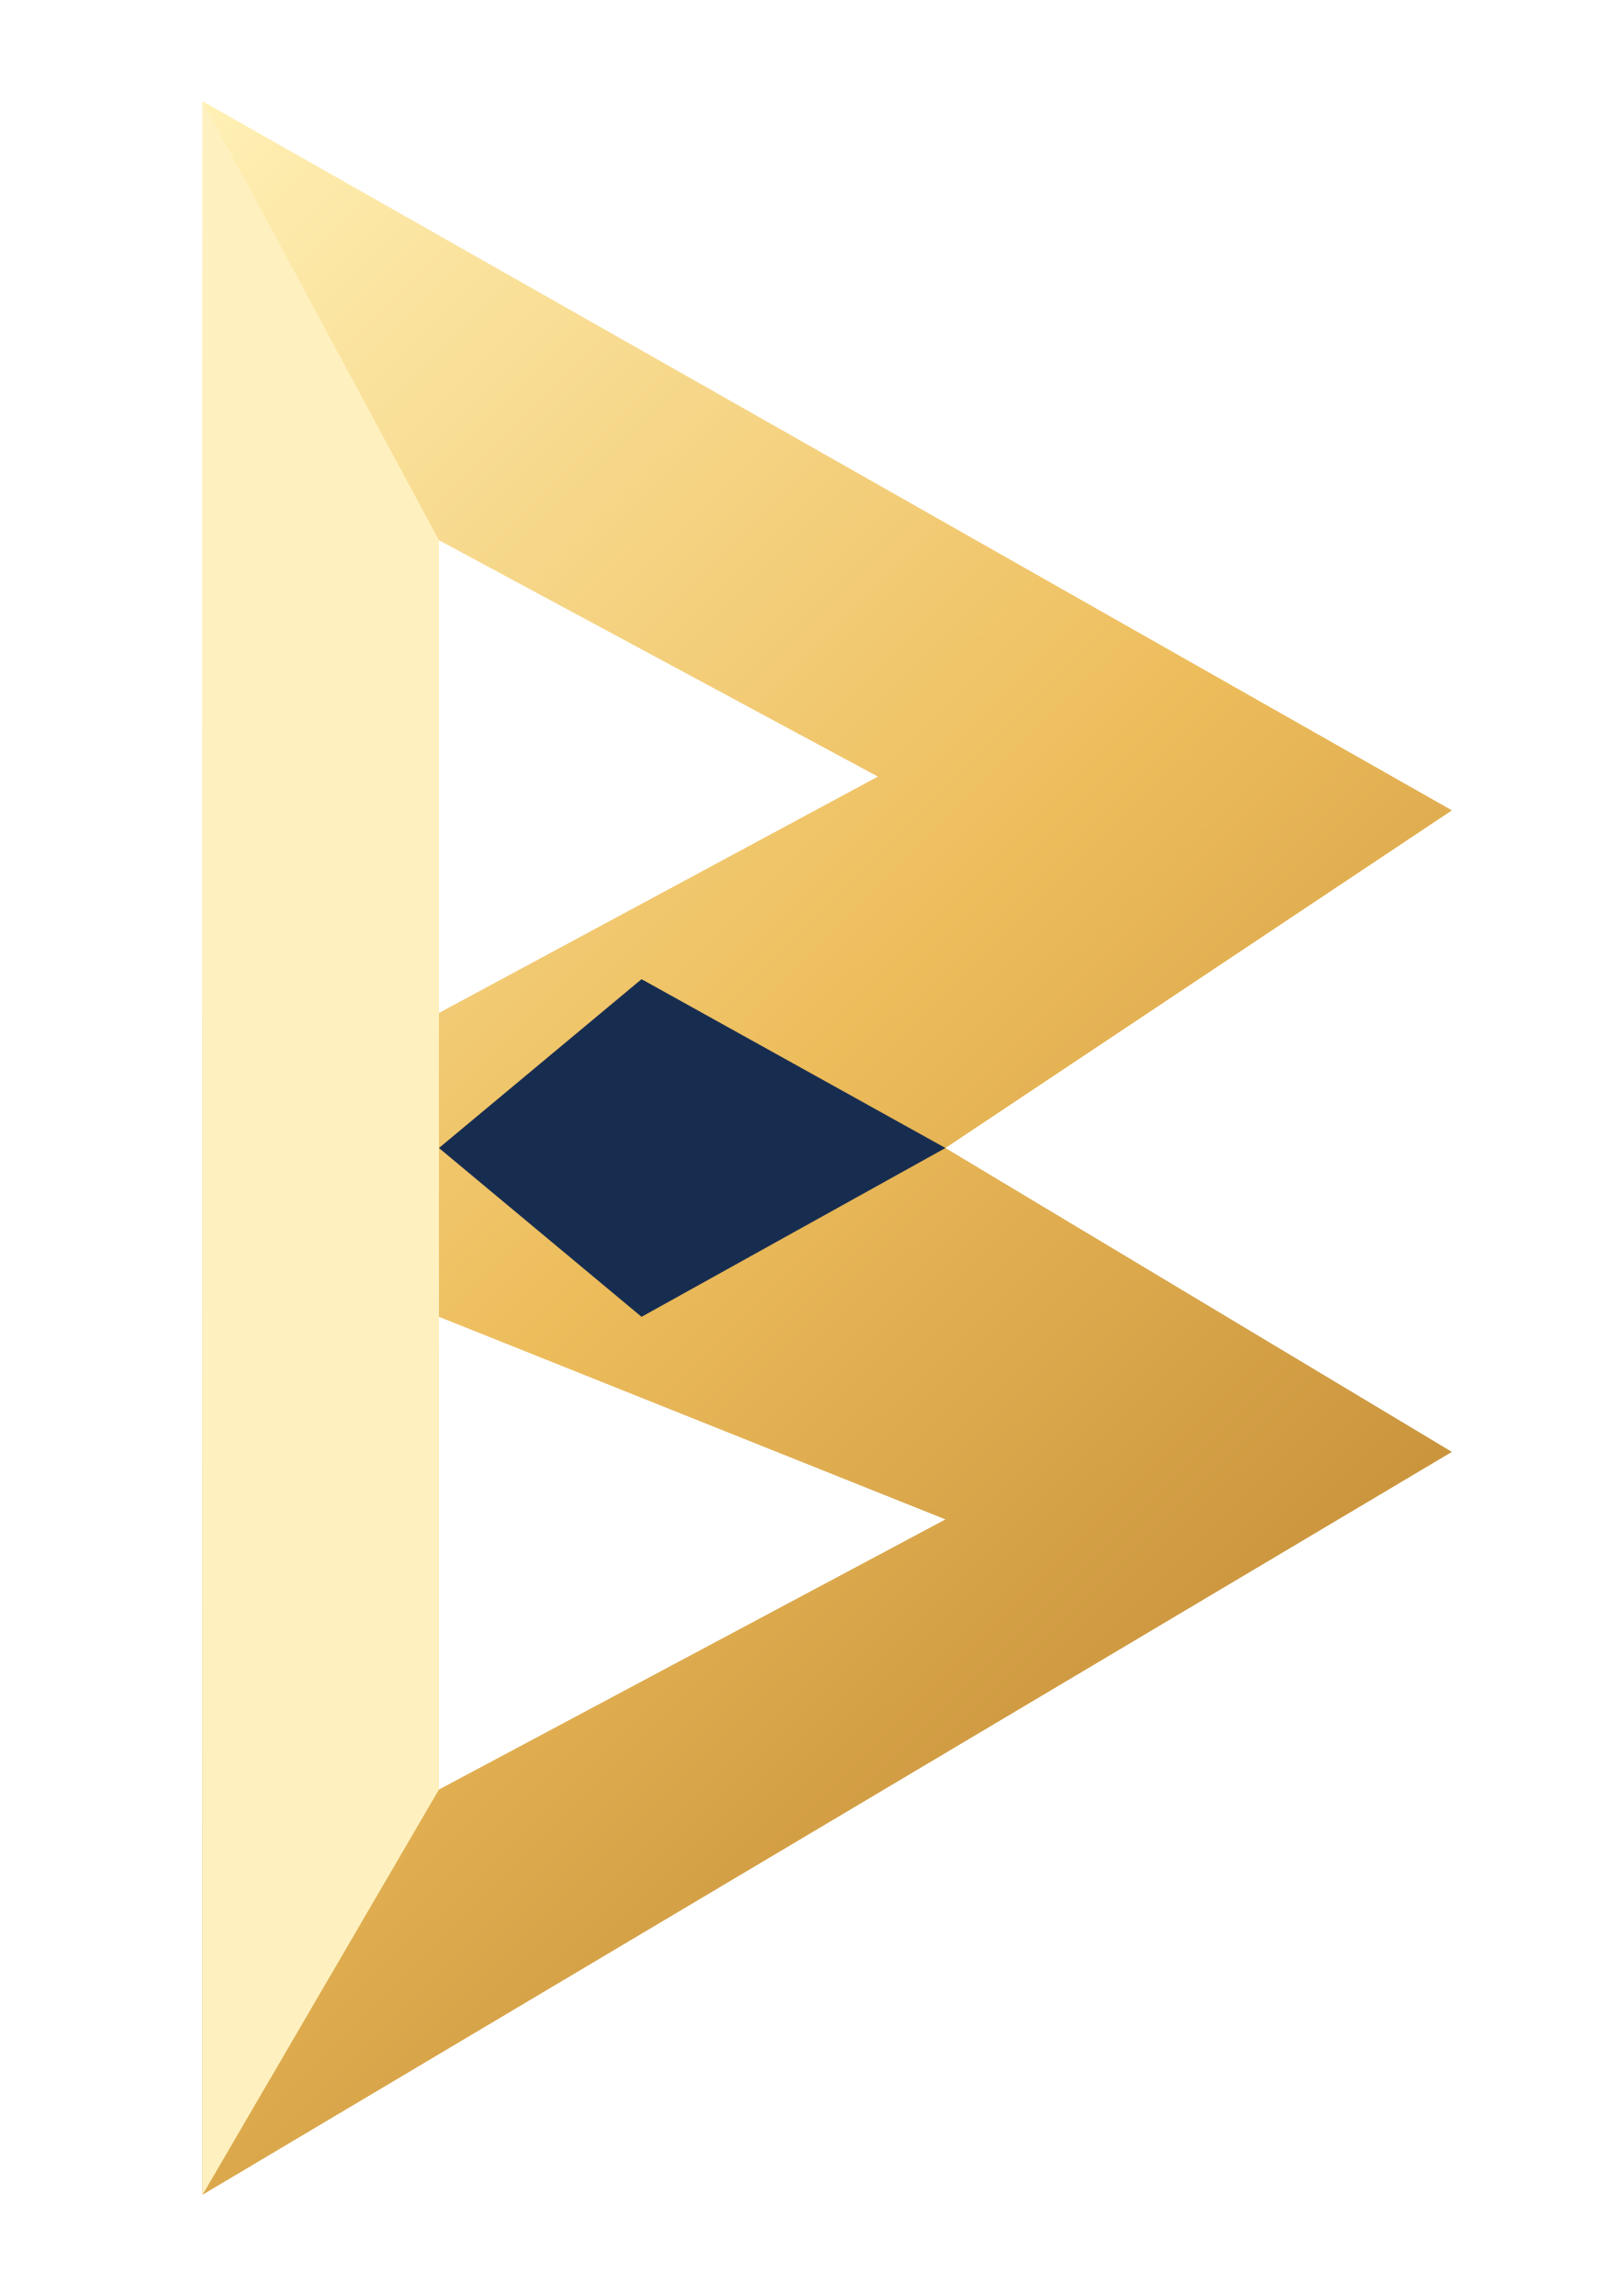
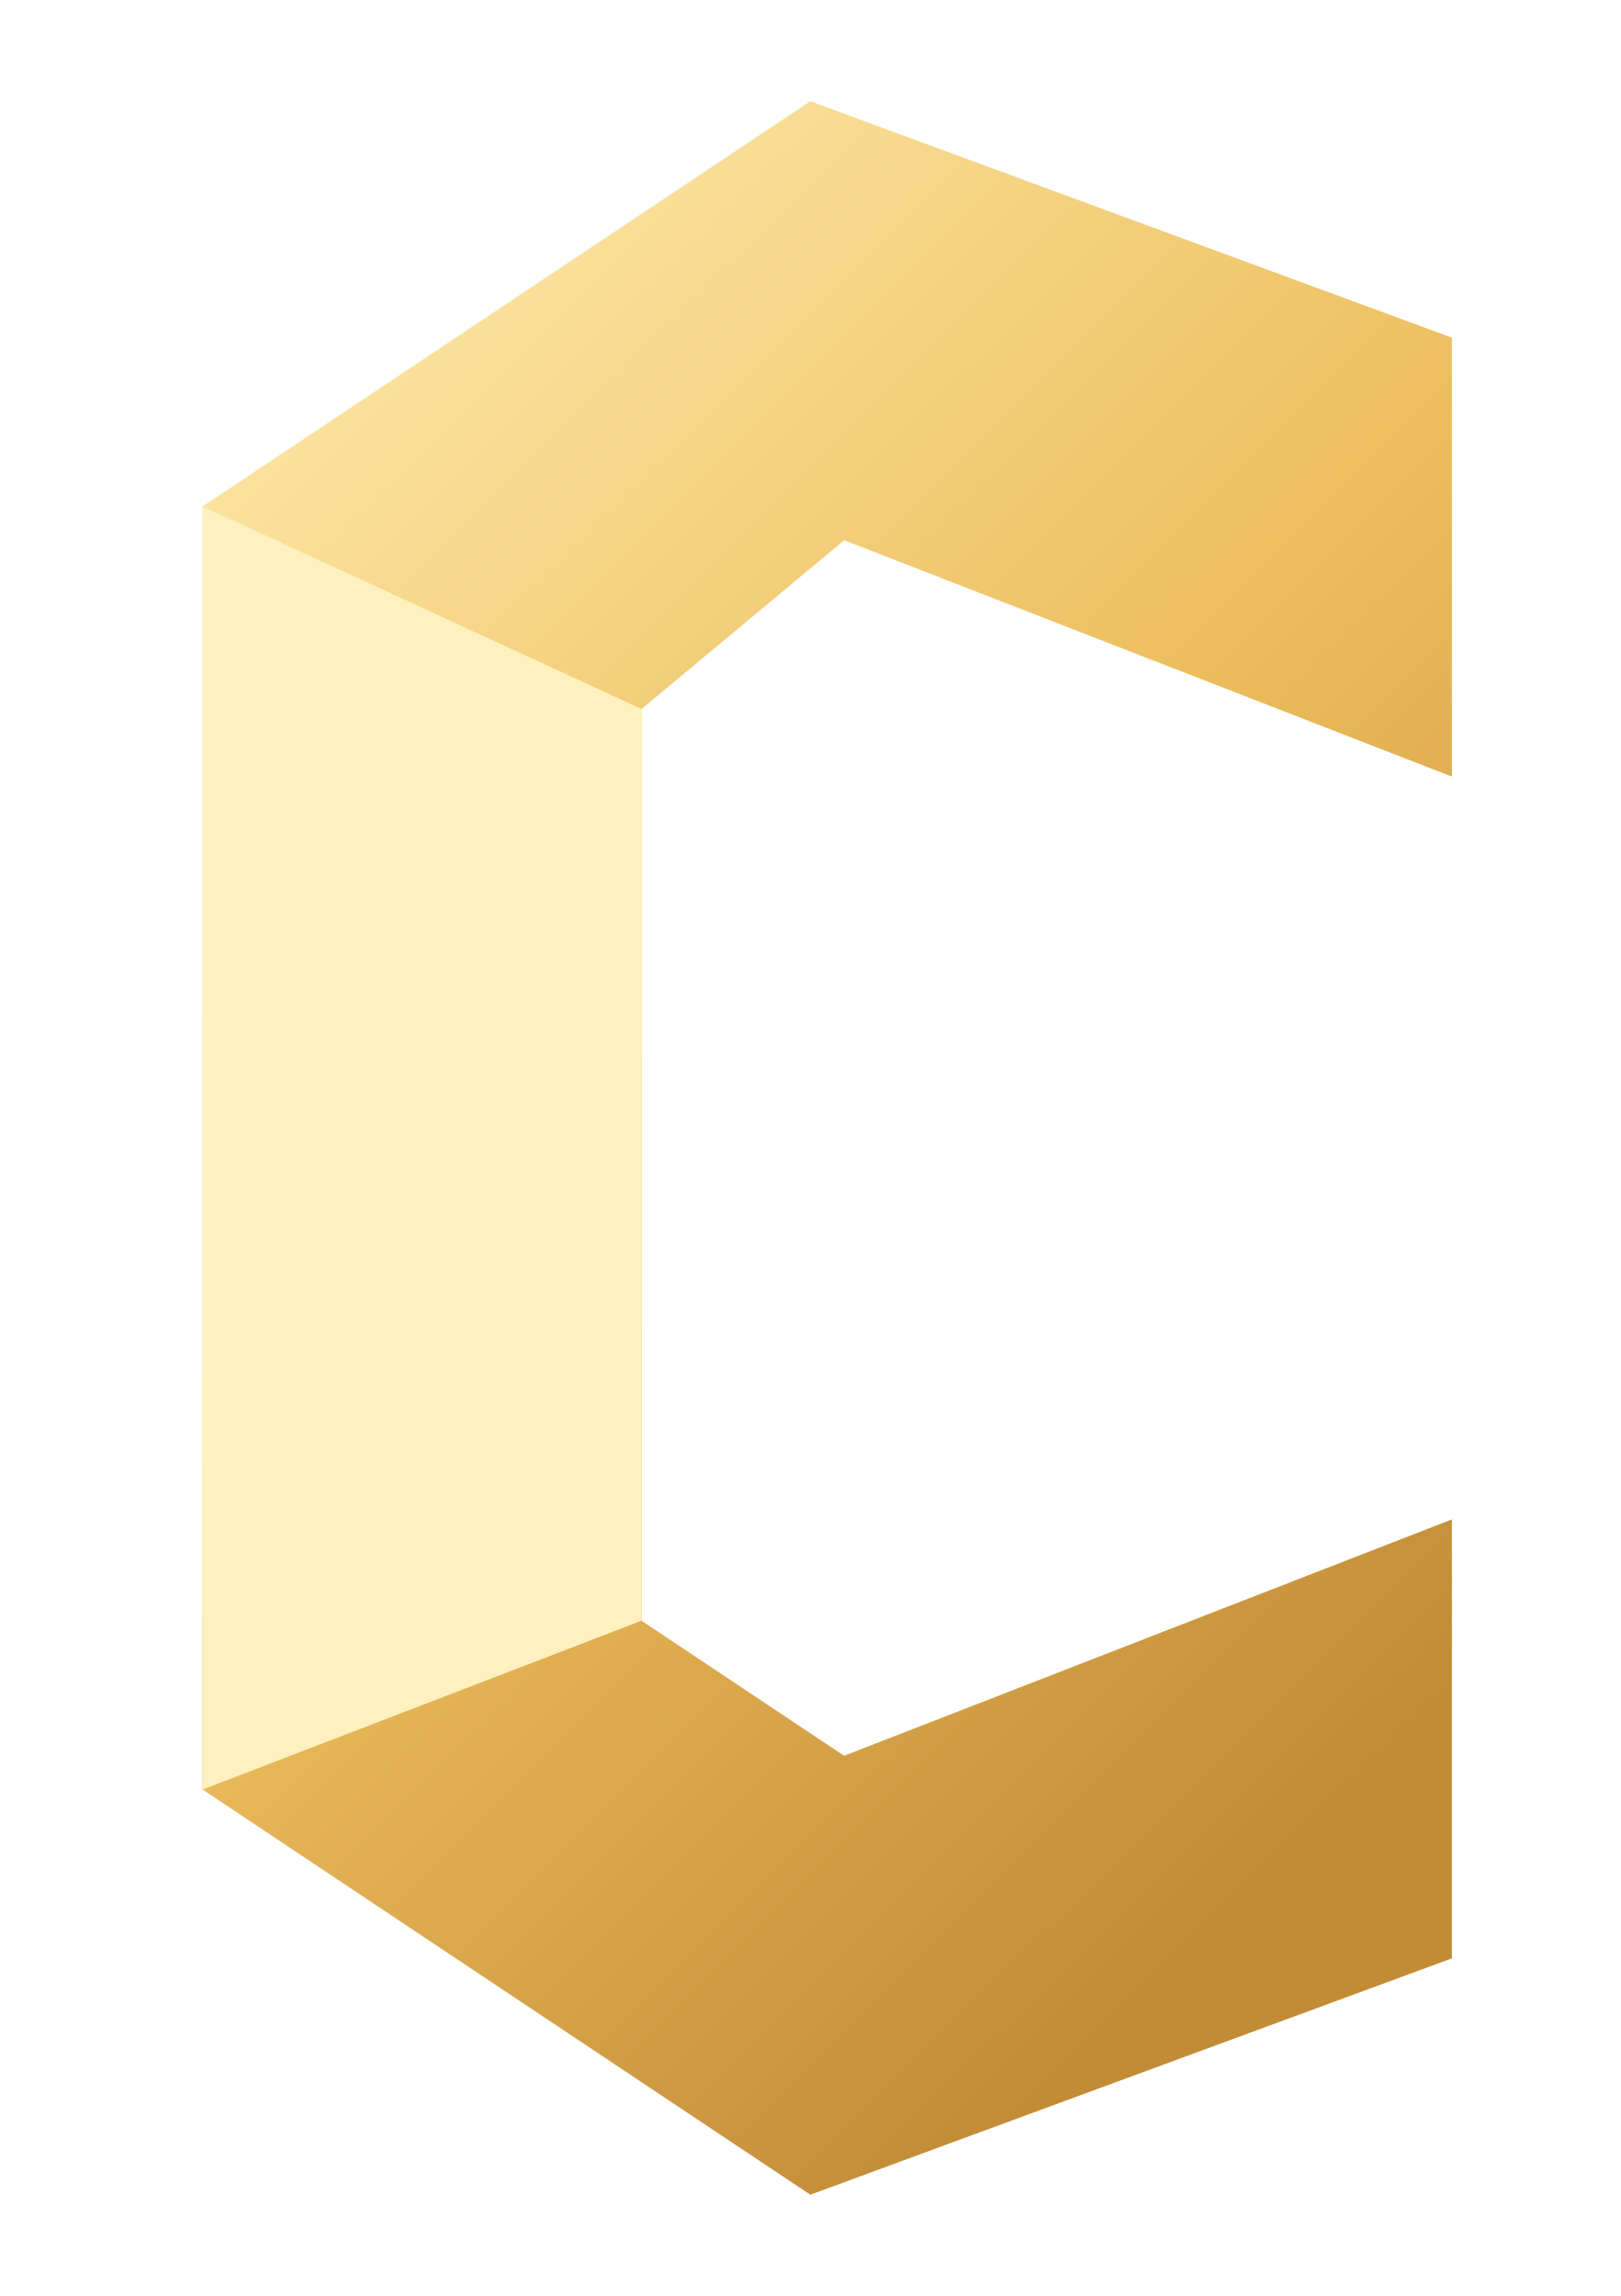
<svg xmlns="http://www.w3.org/2000/svg" viewBox="0 0 48 68">
  <defs>
    <linearGradient id="gold" x2=".6" y2="1">
      <stop stop-color="#fff0b5" />
      <stop offset=".55" stop-color="#edbd5c" />
      <stop offset="1" stop-color="#c28b36" />
    </linearGradient>
  </defs>
-   <path fill="url(#gold)" d="M6 3 43 24 28 34 43 43 6 65V3Zm7 13v14l13-7-13-7Zm0 23v14l15-8-15-6Z" />
-   <path fill="#fff1bf" d="m6 3 7 13v37l-7 12V3Z" />
-   <path fill="#172d50" d="m19 29 9 5-9 5-6-5 6-5Z" />
+   <path fill="url(#gold)" d="M43 10 24 3 6 15v38l18 12 19-7V45l-18 7-6-4V21l6-5 18 7V10Z" />
+   <path fill="#fff1bf" d="m6 15 13 6v27L6 53V15Z" />
</svg>
